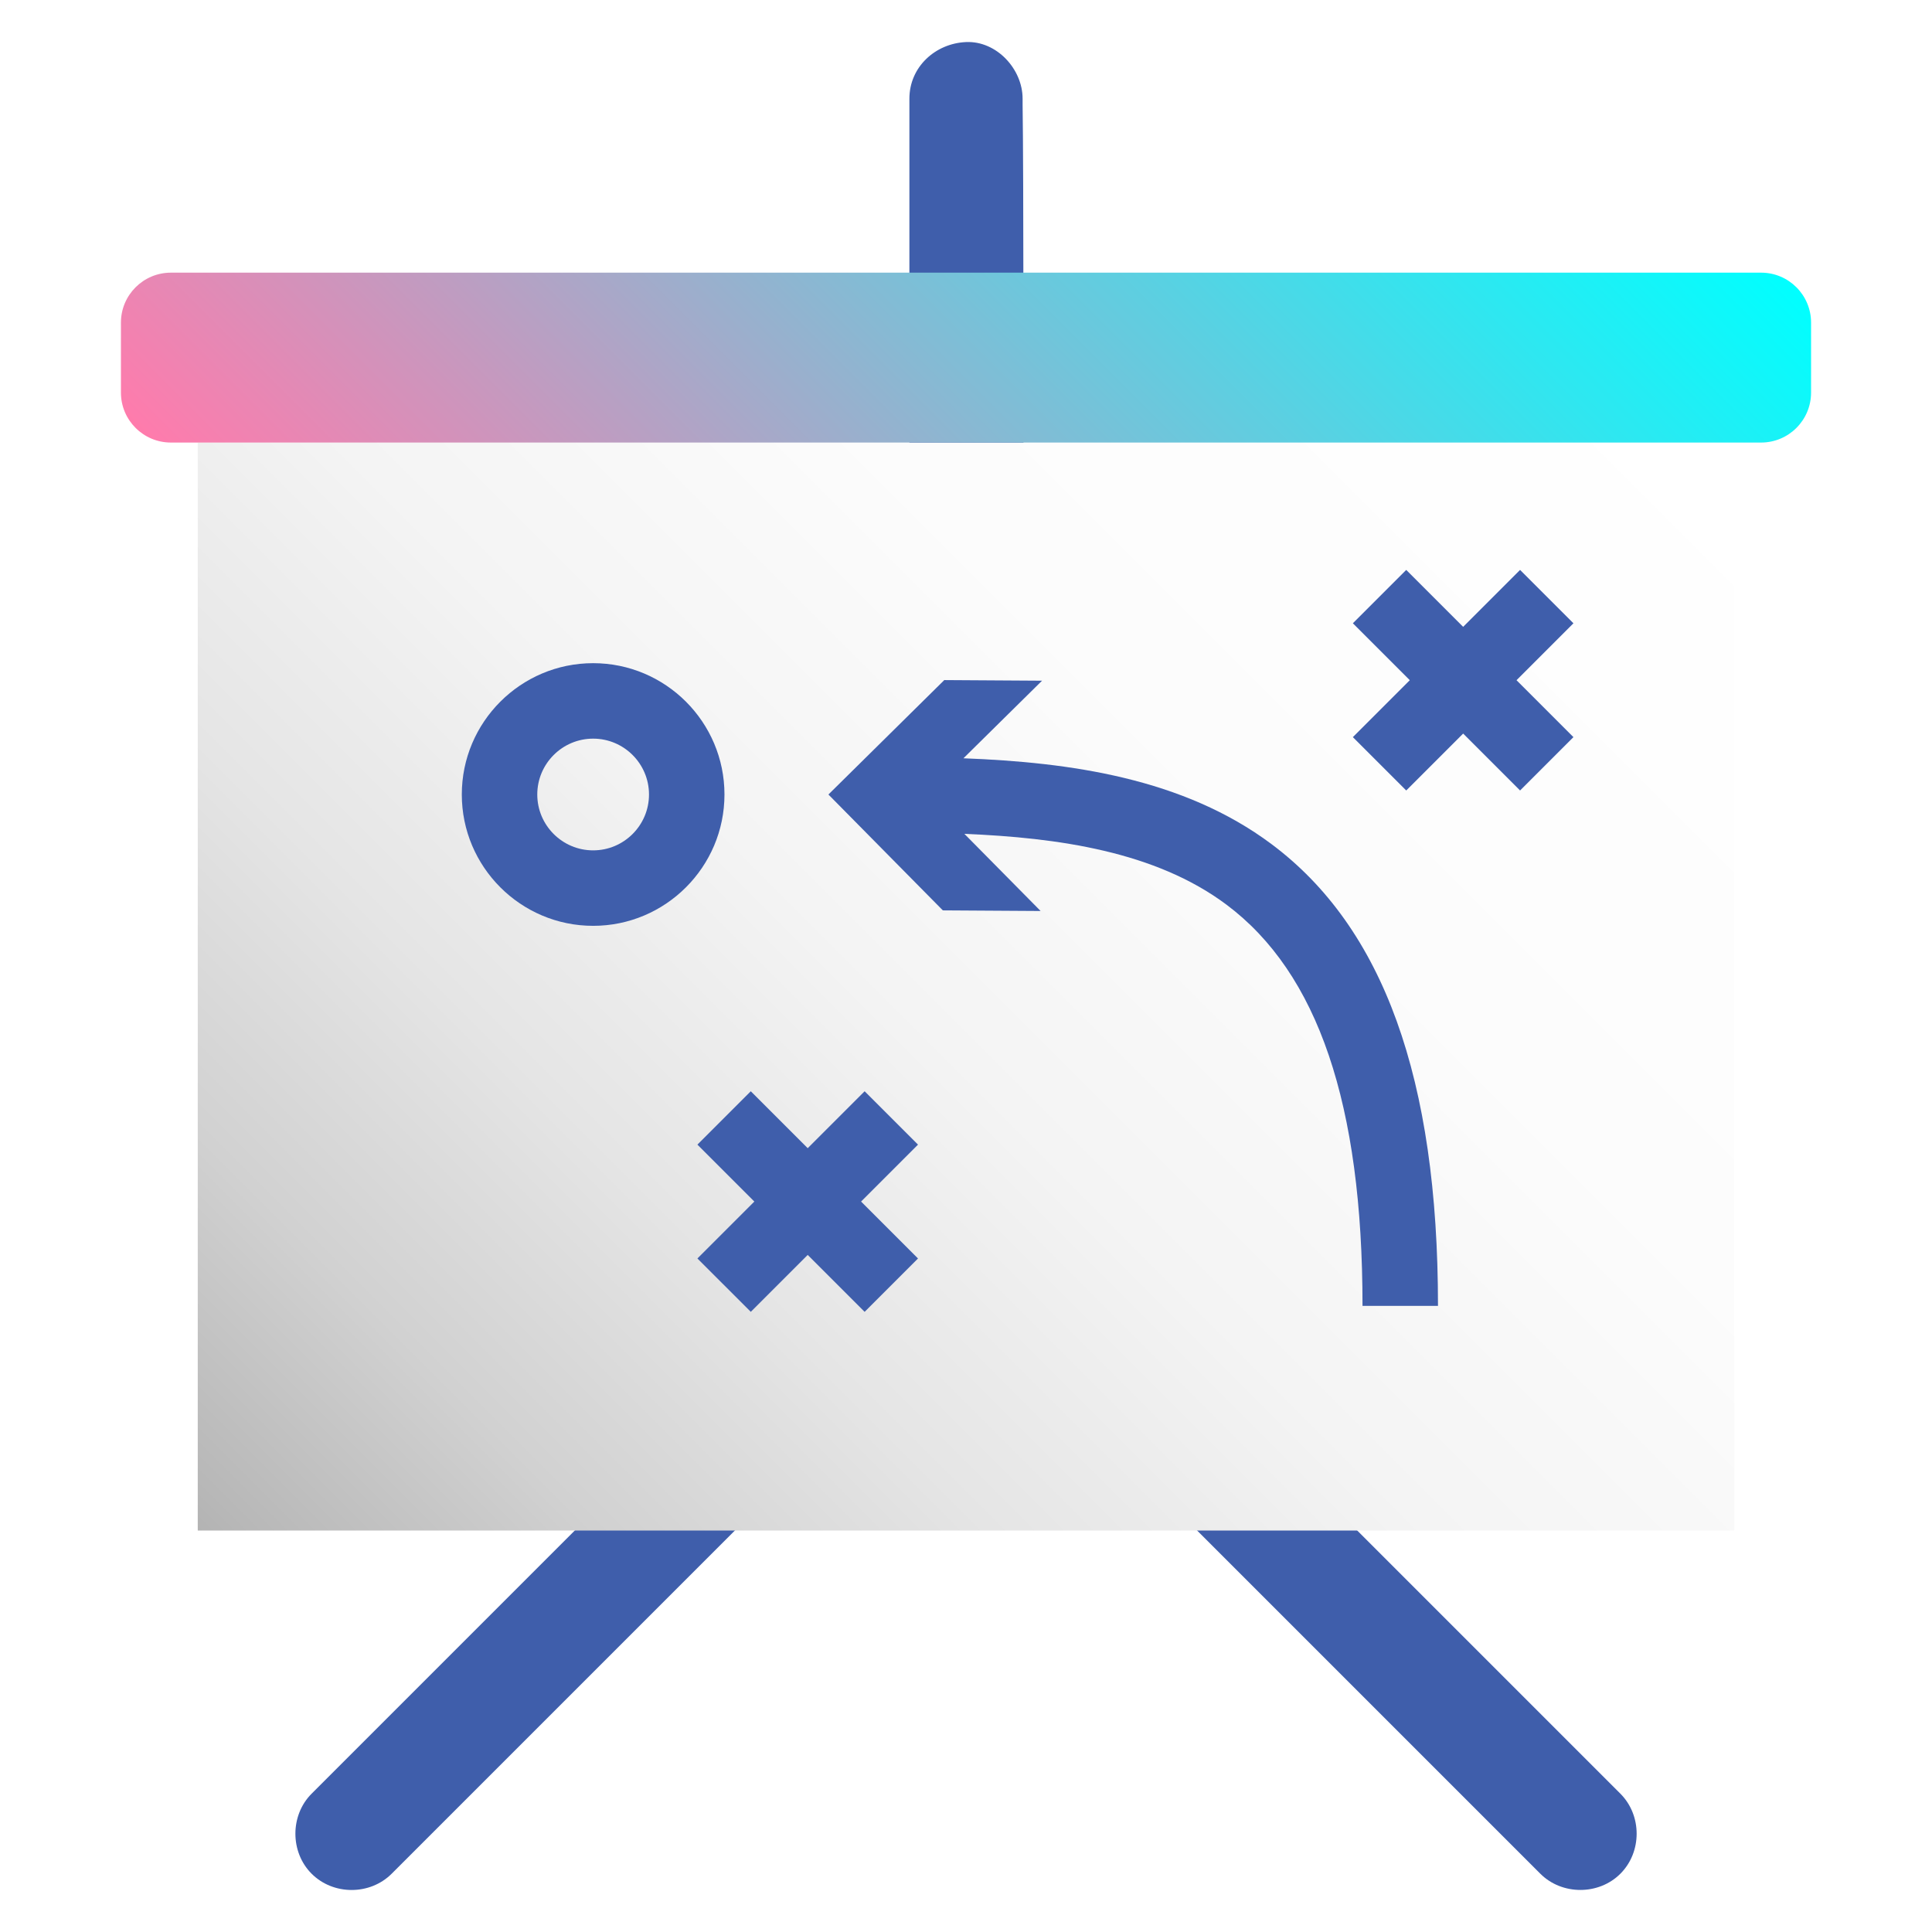
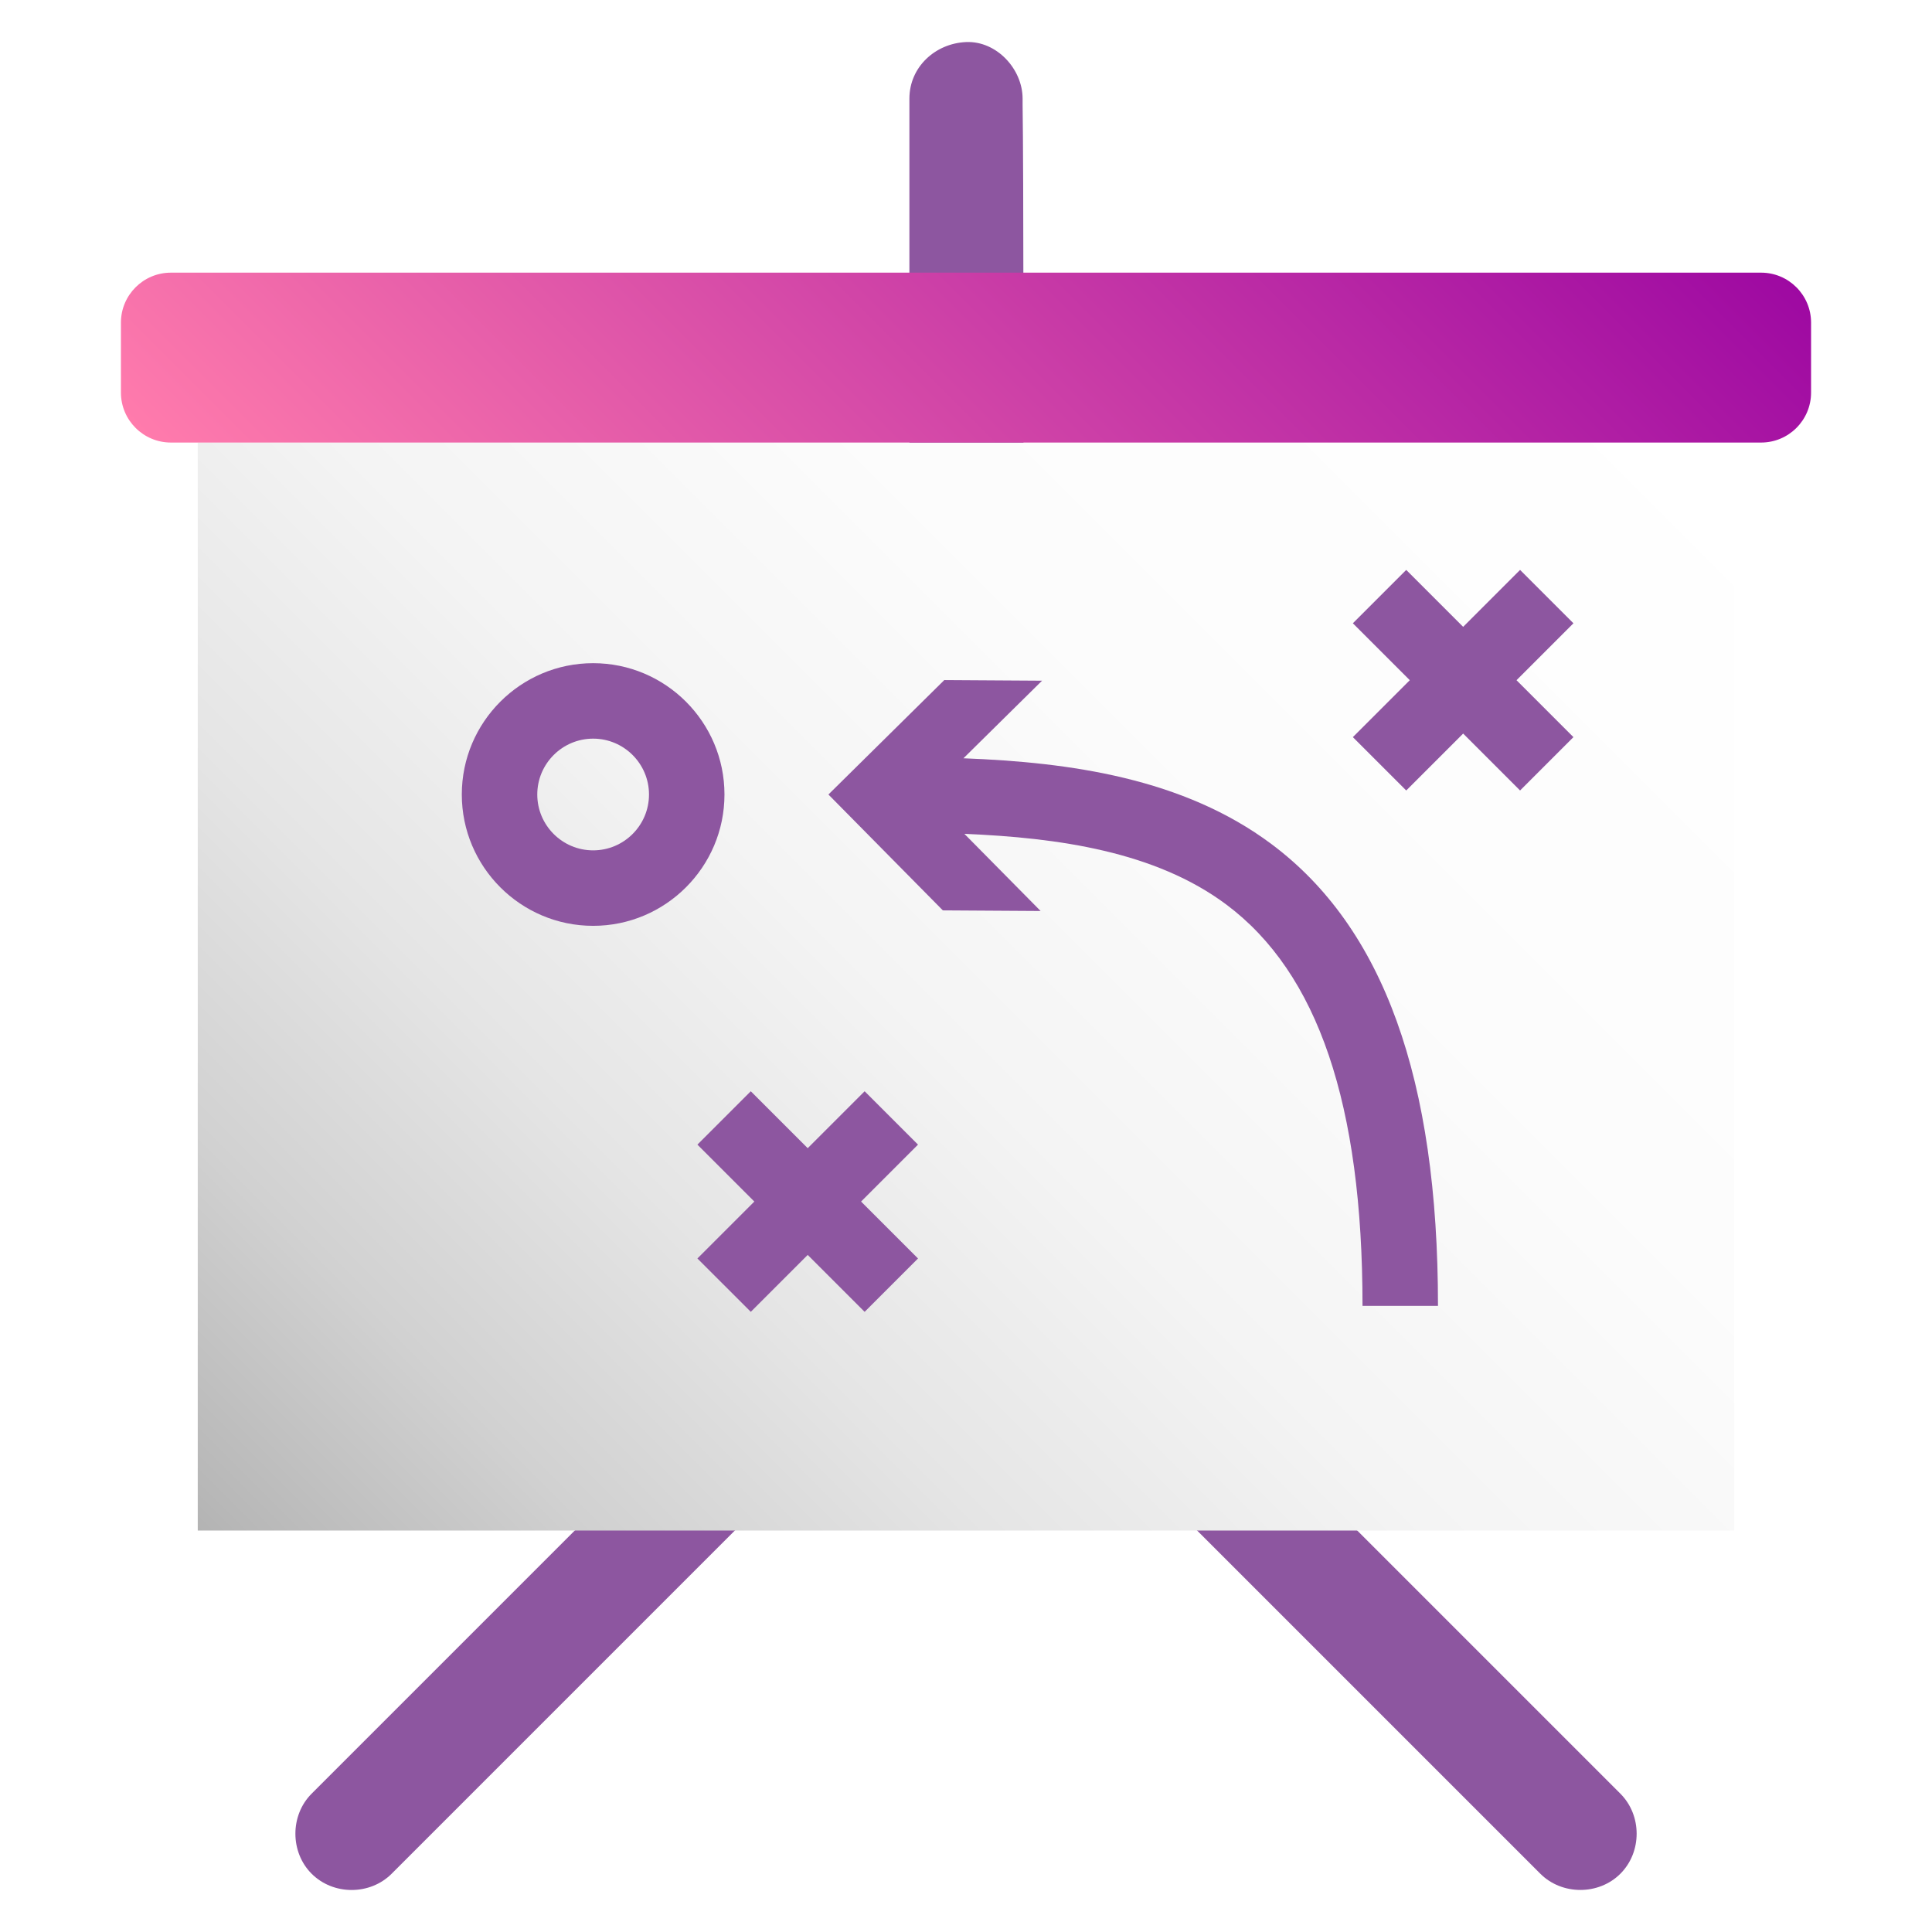
- <svg xmlns="http://www.w3.org/2000/svg" enable-background="new 0 0 512 512" height="512px" id="Strategy" version="1.1" viewBox="0 0 512 512" width="512px" xml:space="preserve">
-   <path d="M429.418,475.344c-18.338-18.34-153.176-153.178-158.415-158.417c-0.001-0.067-0.003-0.138-0.003-0.205  c0-14.726,0.531-256.101,0-289.005c-0.009-0.523,0-1.047,0-1.571c0-7.846-6.899-15.363-15-15c-8.127,0.364-15,6.591-15,15  c0,33.446,0,280.68,0,290.778c-16.874,16.875-151.714,151.715-158.419,158.42c-5.729,5.728-5.729,15.484,0,21.213  c5.748,5.748,15.467,5.746,21.213,0C126.826,473.524,228.297,372.054,256,344.351c14.803,14.804,29.605,29.606,44.409,44.409  c29.228,29.227,101.091,101.092,107.796,107.797c5.729,5.729,15.485,5.729,21.213,0C435.167,490.809,435.165,481.09,429.418,475.344  z" fill="#3F5EAB" />
-   <linearGradient gradientUnits="userSpaceOnUse" id="SVGID_1_" x1="82.123" x2="429.879" y1="435.323" y2="87.567">
-     <stop offset="0" style="stop-color:#B3B3B3" />
-     <stop offset="0.016" style="stop-color:#B7B7B7" />
-     <stop offset="0.152" style="stop-color:#D1D1D1" />
-     <stop offset="0.302" style="stop-color:#E5E5E5" />
-     <stop offset="0.47" style="stop-color:#F4F4F4" />
-     <stop offset="0.672" style="stop-color:#FCFCFC" />
-     <stop offset="1" style="stop-color:#FFFFFF" />
-   </linearGradient>
-   <rect fill="url(#SVGID_1_)" height="288.327" width="407.186" x="52.407" y="117.281" />
-   <linearGradient gradientUnits="userSpaceOnUse" id="SVGID_2_" x1="136.648" x2="375.352" y1="214.121" y2="-24.583">
-     <stop offset="0" style="stop-color:#FF7BAC" />
-     <stop offset="1" style="stop-color:#00FFFF" />
-   </linearGradient>
-   <path d="M466.703,117.281H45.297c-7.318,0-13.25-5.932-13.25-13.25V85.506c0-7.318,5.932-13.25,13.25-13.25  h421.406c7.317,0,13.25,5.932,13.25,13.25v18.525C479.953,111.349,474.021,117.281,466.703,117.281z" fill="url(#SVGID_2_)" />
-   <path d="M336.965,223.698c-23.406-17.487-53.379-21.667-81.641-22.747l20.831-20.56l-25.91-0.162l-30.706,30.324  l30.323,30.706l25.911,0.163l-20.199-20.442c24.822,1.023,50.598,4.676,69.42,18.74c24.283,18.143,36.087,52.929,36.087,106.348h20  C381.081,285.904,366.65,245.877,336.965,223.698z" fill="#3F5EAB" />
-   <polygon fill="#3F5EAB" points="243.279,303.338 229.137,289.195 214.052,304.281 198.966,289.195 184.823,303.338 199.908,318.424   184.823,333.509 198.966,347.651 214.052,332.566 229.137,347.651 243.279,333.509 228.193,318.424 " />
-   <polygon fill="#3F5EAB" points="416.978,165.175 402.835,151.033 387.75,166.119 372.665,151.033 358.522,165.175 373.608,180.261   358.522,195.347 372.665,209.488 387.75,194.403 402.835,209.488 416.978,195.347 401.892,180.261 " />
-   <path d="M157.188,245.355c-19.19,0-34.804-15.613-34.804-34.803c0-19.191,15.613-34.804,34.804-34.804  s34.804,15.613,34.804,34.804C191.991,229.742,176.378,245.355,157.188,245.355z M157.188,195.748  c-8.163,0-14.804,6.641-14.804,14.804s6.641,14.803,14.804,14.803s14.804-6.641,14.804-14.803S165.351,195.748,157.188,195.748z" fill="#3F5EAB" />
+ <svg xmlns="http://www.w3.org/2000/svg" width="512" height="512" viewBox="0 0 512 512" fill="none">
+   <path d="M429.418 475.344C411.08 457.004 276.242 322.166 271.003 316.927C271.002 316.86 271 316.789 271 316.722C271 301.996 271.531 60.621 271 27.717C270.991 27.194 271 26.67 271 26.146C271 18.3 264.101 10.783 256 11.146C247.873 11.51 241 17.737 241 26.146C241 59.592 241 306.826 241 316.924C224.126 333.799 89.286 468.639 82.581 475.344C76.852 481.072 76.852 490.828 82.581 496.557C88.329 502.305 98.048 502.303 103.794 496.557C126.826 473.524 228.297 372.054 256 344.351C270.803 359.155 285.605 373.957 300.409 388.76C329.637 417.987 401.5 489.852 408.205 496.557C413.934 502.286 423.69 502.286 429.418 496.557C435.167 490.809 435.165 481.09 429.418 475.344Z" fill="#8D56A0" />
+   <path d="M459.593 117.281H52.407V405.608H459.593V117.281Z" fill="url(#paint0_linear)" />
+   <path d="M466.703 117.281H45.297C37.979 117.281 32.047 111.349 32.047 104.031V85.506C32.047 78.188 37.979 72.256 45.297 72.256H466.703C474.02 72.256 479.953 78.188 479.953 85.506V104.031C479.953 111.349 474.021 117.281 466.703 117.281Z" fill="url(#paint1_linear)" />
+   <path d="M336.965 223.698C313.559 206.211 283.586 202.031 255.324 200.951L276.155 180.391L250.245 180.229L219.539 210.553L249.862 241.259L275.773 241.422L255.574 220.98C280.396 222.003 306.172 225.656 324.994 239.72C349.277 257.863 361.081 292.649 361.081 346.068H381.081C381.081 285.904 366.65 245.877 336.965 223.698Z" fill="#8D56A0" />
+   <path d="M243.279 303.338L229.137 289.195L214.052 304.281L198.966 289.195L184.823 303.338L199.908 318.424L184.823 333.509L198.966 347.651L214.052 332.566L229.137 347.651L243.279 333.509L228.193 318.424L243.279 303.338Z" fill="#8D56A0" />
+   <path d="M416.978 165.175L402.835 151.033L387.75 166.119L372.665 151.033L358.522 165.175L373.608 180.261L358.522 195.347L372.665 209.488L387.75 194.403L402.835 209.488L416.978 195.347L401.892 180.261L416.978 165.175Z" fill="#8D56A0" />
+   <path d="M157.188 245.355C137.998 245.355 122.384 229.742 122.384 210.552C122.384 191.361 137.997 175.748 157.188 175.748C176.379 175.748 191.992 191.361 191.992 210.552C191.991 229.742 176.378 245.355 157.188 245.355ZM157.188 195.748C149.025 195.748 142.384 202.389 142.384 210.552C142.384 218.715 149.025 225.355 157.188 225.355C165.351 225.355 171.992 218.714 171.992 210.552C171.992 202.39 165.351 195.748 157.188 195.748Z" fill="#8D56A0" />
+   <defs>
+     <linearGradient id="paint0_linear" x1="82.123" y1="435.323" x2="429.879" y2="87.567" gradientUnits="userSpaceOnUse">
+       <stop stop-color="#B3B3B3" />
+       <stop offset="0.016" stop-color="#B7B7B7" />
+       <stop offset="0.152" stop-color="#D1D1D1" />
+       <stop offset="0.302" stop-color="#E5E5E5" />
+       <stop offset="0.47" stop-color="#F4F4F4" />
+       <stop offset="0.672" stop-color="#FCFCFC" />
+       <stop offset="1" stop-color="white" />
+     </linearGradient>
+     <linearGradient id="paint1_linear" x1="136.648" y1="214.121" x2="375.352" y2="-24.583" gradientUnits="userSpaceOnUse">
+       <stop stop-color="#FF7BAC" />
+       <stop offset="1" stop-color="#9E09A2" />
+     </linearGradient>
+   </defs>
</svg>
